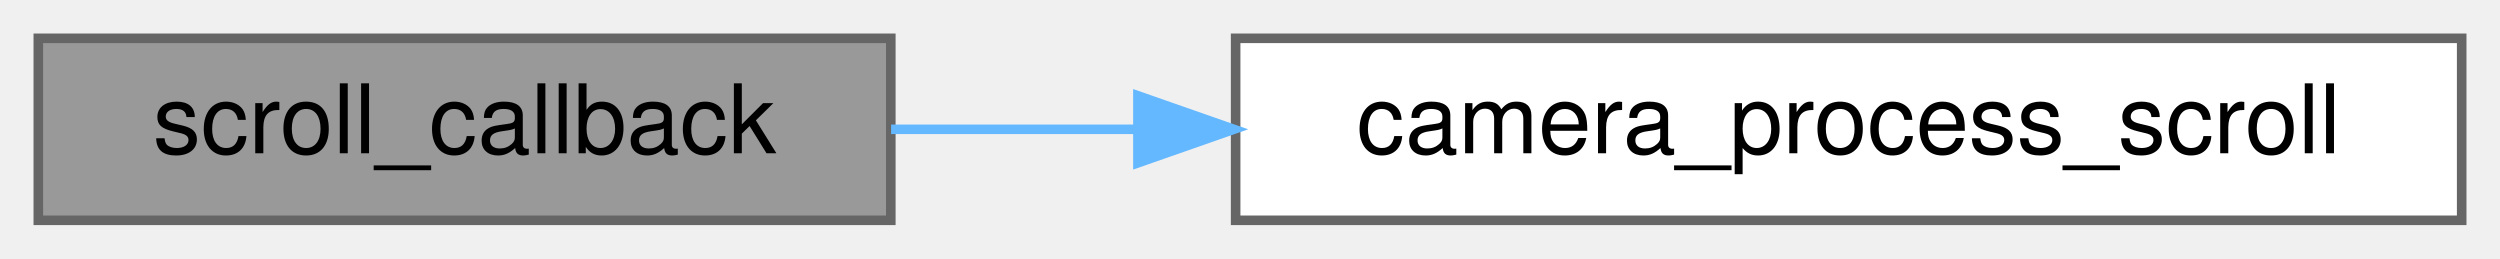
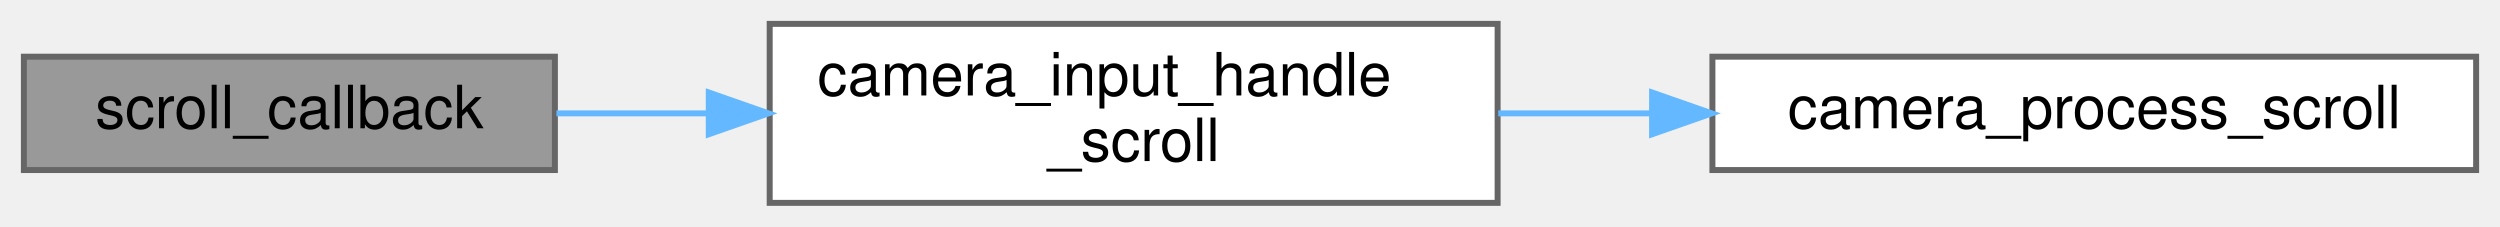
- <svg xmlns="http://www.w3.org/2000/svg" xmlns:xlink="http://www.w3.org/1999/xlink" width="261pt" height="27pt" viewBox="0.00 0.00 261.00 27.00">
-   <g id="graph0" class="graph" transform="scale(1 1) rotate(0) translate(4 23)">
+ <svg xmlns="http://www.w3.org/2000/svg" xmlns:xlink="http://www.w3.org/1999/xlink" width="419pt" height="38pt" viewBox="0.00 0.00 419.00 38.00">
+   <g id="graph0" class="graph" transform="scale(1 1) rotate(0) translate(4 34)">
    <g id="Node000001" class="node">
      <g id="a_Node000001">
        <a xlink:title="Primary GLFW scroll callback.">
-           <polygon fill="#999999" stroke="#666666" points="89,-19 0,-19 0,0 89,0 89,-19" />
-           <text text-anchor="middle" x="44.5" y="-7" font-family="Helvetica,sans-Serif" font-size="10.00">scroll_callback</text>
+           <polygon fill="#999999" stroke="#666666" points="89,-24.5 0,-24.5 0,-5.5 89,-5.5 89,-24.5" />
+           <text text-anchor="middle" x="44.5" y="-12.5" font-family="Helvetica,sans-Serif" font-size="10.00">scroll_callback</text>
        </a>
      </g>
    </g>
    <g id="Node000002" class="node">
      <g id="a_Node000002">
-         <a xlink:href="camera_8c.html#a7359946256cd8193b91caa4b82bc20ec" target="_top" xlink:title="Processes mouse scroll events to apply physical impulse.">
-           <polygon fill="white" stroke="#666666" points="253,-19 125,-19 125,0 253,0 253,-19" />
-           <text text-anchor="middle" x="189" y="-7" font-family="Helvetica,sans-Serif" font-size="10.00">camera_process_scroll</text>
+         <a xlink:href="camera__input_8c.html#a98c2a3b748c3256a2b65e97973e42888" target="_top" xlink:title="Processes a scroll event to adjust camera speed or zoom.">
+           <polygon fill="white" stroke="#666666" points="247,-30 125,-30 125,0 247,0 247,-30" />
+           <text text-anchor="start" x="133" y="-18" font-family="Helvetica,sans-Serif" font-size="10.00">camera_input_handle</text>
+           <text text-anchor="middle" x="186" y="-7" font-family="Helvetica,sans-Serif" font-size="10.00">_scroll</text>
        </a>
      </g>
    </g>
    <g id="edge1_Node000001_Node000002" class="edge">
      <g id="a_edge1_Node000001_Node000002">
        <a xlink:title=" ">
-           <path fill="none" stroke="#63b8ff" d="M89.03,-9.5C97.15,-9.5 105.83,-9.5 114.57,-9.5" />
-           <polygon fill="#63b8ff" stroke="#63b8ff" points="114.8,-13 124.8,-9.5 114.8,-6 114.8,-13" />
+           <path fill="none" stroke="#63b8ff" d="M89.26,-15C97.35,-15 106,-15 114.65,-15" />
+           <polygon fill="#63b8ff" stroke="#63b8ff" points="114.79,-18.5 124.79,-15 114.79,-11.5 114.79,-18.5" />
+         </a>
+       </g>
+     </g>
+     <g id="Node000003" class="node">
+       <g id="a_Node000003">
+         <a xlink:href="camera_8c.html#a7359946256cd8193b91caa4b82bc20ec" target="_top" xlink:title="Processes mouse scroll events to apply physical impulse.">
+           <polygon fill="white" stroke="#666666" points="411,-24.5 283,-24.5 283,-5.5 411,-5.5 411,-24.5" />
+           <text text-anchor="middle" x="347" y="-12.5" font-family="Helvetica,sans-Serif" font-size="10.00">camera_process_scroll</text>
+         </a>
+       </g>
+     </g>
+     <g id="edge2_Node000002_Node000003" class="edge">
+       <g id="a_edge2_Node000002_Node000003">
+         <a xlink:title=" ">
+           <path fill="none" stroke="#63b8ff" d="M247.11,-15C255.52,-15 264.23,-15 272.85,-15" />
+           <polygon fill="#63b8ff" stroke="#63b8ff" points="272.89,-18.5 282.89,-15 272.89,-11.5 272.89,-18.5" />
        </a>
      </g>
    </g>
  </g>
</svg>
